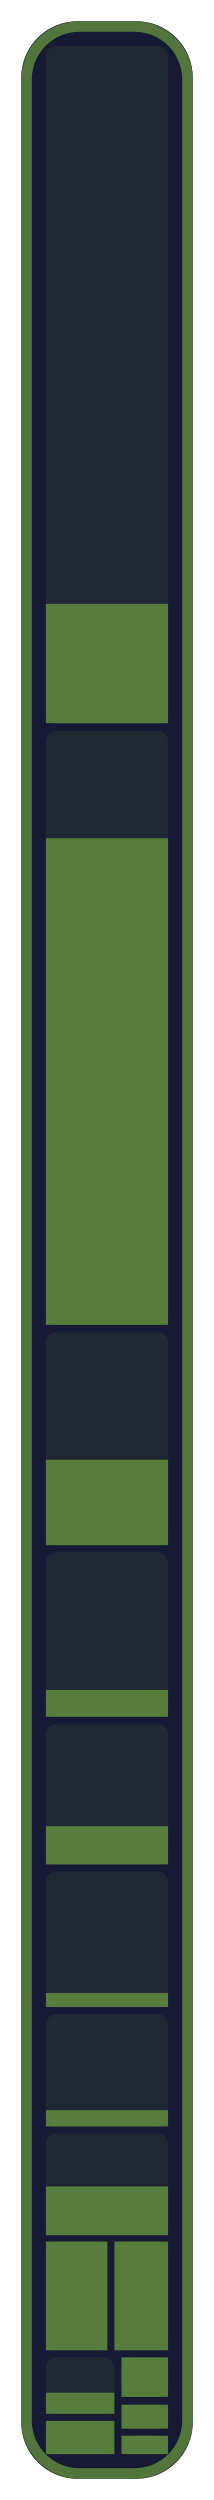
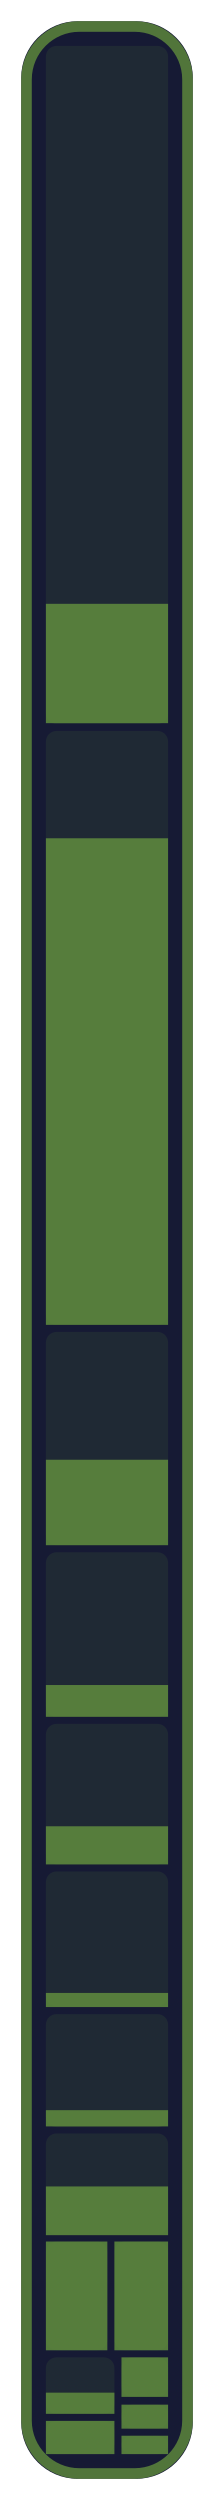
- <svg xmlns="http://www.w3.org/2000/svg" width="30.3" height="354" viewBox="0 0 30.3 354" role="img" aria-label="Media &amp; link: 43.5 % of 113,028 bytes of code matched, 289 of 337 functions">
+ <svg xmlns="http://www.w3.org/2000/svg" width="30.3" height="354" viewBox="0 0 30.3 354" role="img" aria-label="Media &amp; link: 43.7 % of 113,028 bytes of code matched, 290 of 337 functions">
  <style>text { font-family: -apple-system, BlinkMacSystemFont, 'Segoe UI', Helvetica, Arial, sans-serif; } .mono { font-family: ui-monospace, SFMono-Regular, 'SF Mono', Menlo, Consolas, monospace; } text { paint-order: stroke; stroke: #161a34; stroke-opacity: 0.55; stroke-width: 2.5px; stroke-linejoin: round; } .rise { transform-box: fill-box; transform-origin: 50% 100%; animation: rise 1.6s cubic-bezier(.2,.8,.2,1) .2s both; } @keyframes rise { from { transform: scaleY(0); } } @media (prefers-reduced-motion: reduce) { * { animation: none !important; } }</style>
  <rect x="3" y="3" width="24.3" height="348" rx="8" fill="#161a34" />
  <rect x="6.5" y="6.5" width="17.3" height="96.0" rx="1.5" fill="#608c3d" fill-opacity="0.13" />
  <rect class="rise" x="6.5" y="85.5" width="17.3" height="16.9" fill="#608c3d" fill-opacity="0.85" />
  <rect x="6.5" y="103.5" width="17.3" height="84.1" rx="1.5" fill="#608c3d" fill-opacity="0.13" />
  <rect class="rise" x="6.5" y="118.7" width="17.3" height="68.9" fill="#608c3d" fill-opacity="0.85" />
  <rect x="6.5" y="188.6" width="17.3" height="30.2" rx="1.5" fill="#608c3d" fill-opacity="0.13" />
  <rect class="rise" x="6.5" y="206.7" width="17.3" height="12.1" fill="#608c3d" fill-opacity="0.85" />
  <rect x="6.5" y="219.8" width="17.3" height="23.3" rx="1.5" fill="#608c3d" fill-opacity="0.13" />
-   <rect class="rise" x="6.5" y="239.3" width="17.3" height="3.8" fill="#608c3d" fill-opacity="0.85" />
+   <rect class="rise" x="6.5" y="238.6" width="17.3" height="4.5" fill="#608c3d" fill-opacity="0.85" />
  <rect x="6.5" y="244.1" width="17.3" height="19.9" rx="1.5" fill="#608c3d" fill-opacity="0.13" />
  <rect class="rise" x="6.5" y="258.6" width="17.3" height="5.4" fill="#608c3d" fill-opacity="0.85" />
  <rect x="6.5" y="265.0" width="17.3" height="19.1" rx="1.5" fill="#608c3d" fill-opacity="0.13" />
  <rect class="rise" x="6.5" y="282.2" width="17.3" height="2.0" fill="#608c3d" fill-opacity="0.85" />
  <rect x="6.5" y="285.2" width="17.3" height="16.0" rx="1.5" fill="#608c3d" fill-opacity="0.13" />
  <rect class="rise" x="6.5" y="298.8" width="17.3" height="2.3" fill="#608c3d" fill-opacity="0.85" />
  <rect x="6.5" y="302.1" width="17.3" height="14.3" rx="1.5" fill="#608c3d" fill-opacity="0.13" />
  <rect class="rise" x="6.5" y="309.6" width="17.3" height="6.9" fill="#608c3d" fill-opacity="0.85" />
  <rect x="6.5" y="317.4" width="8.7" height="15.4" rx="1.5" fill="#608c3d" fill-opacity="0.13" />
  <rect class="rise" x="6.5" y="317.4" width="8.7" height="15.4" fill="#608c3d" fill-opacity="0.85" />
  <rect x="16.2" y="317.4" width="7.6" height="15.4" rx="1.5" fill="#608c3d" fill-opacity="0.13" />
  <rect class="rise" x="16.2" y="317.4" width="7.6" height="15.4" fill="#608c3d" fill-opacity="0.85" />
  <rect x="6.5" y="333.8" width="9.7" height="8.0" rx="1.5" fill="#608c3d" fill-opacity="0.13" />
  <rect class="rise" x="6.5" y="338.8" width="9.7" height="3.0" fill="#608c3d" fill-opacity="0.85" />
  <rect x="6.5" y="342.8" width="9.7" height="4.7" rx="1.5" fill="#608c3d" fill-opacity="0.13" />
  <rect class="rise" x="6.5" y="342.8" width="9.7" height="4.7" fill="#608c3d" fill-opacity="0.85" />
  <rect x="17.2" y="333.8" width="6.6" height="5.6" rx="1.5" fill="#608c3d" fill-opacity="0.13" />
  <rect class="rise" x="17.2" y="333.8" width="6.6" height="5.6" fill="#608c3d" fill-opacity="0.85" />
  <rect x="17.2" y="340.5" width="6.6" height="3.4" rx="1.5" fill="#608c3d" fill-opacity="0.13" />
  <rect class="rise" x="17.2" y="340.5" width="6.6" height="3.4" fill="#608c3d" fill-opacity="0.85" />
  <rect x="17.2" y="344.9" width="6.6" height="2.6" rx="1.5" fill="#608c3d" fill-opacity="0.13" />
  <rect class="rise" x="17.2" y="344.9" width="6.6" height="2.6" fill="#608c3d" fill-opacity="0.85" />
  <rect x="3.75" y="3.75" width="22.8" height="346.5" rx="7.5" fill="none" stroke="#608c3d" stroke-opacity="0.8" stroke-width="1.5" />
</svg>
